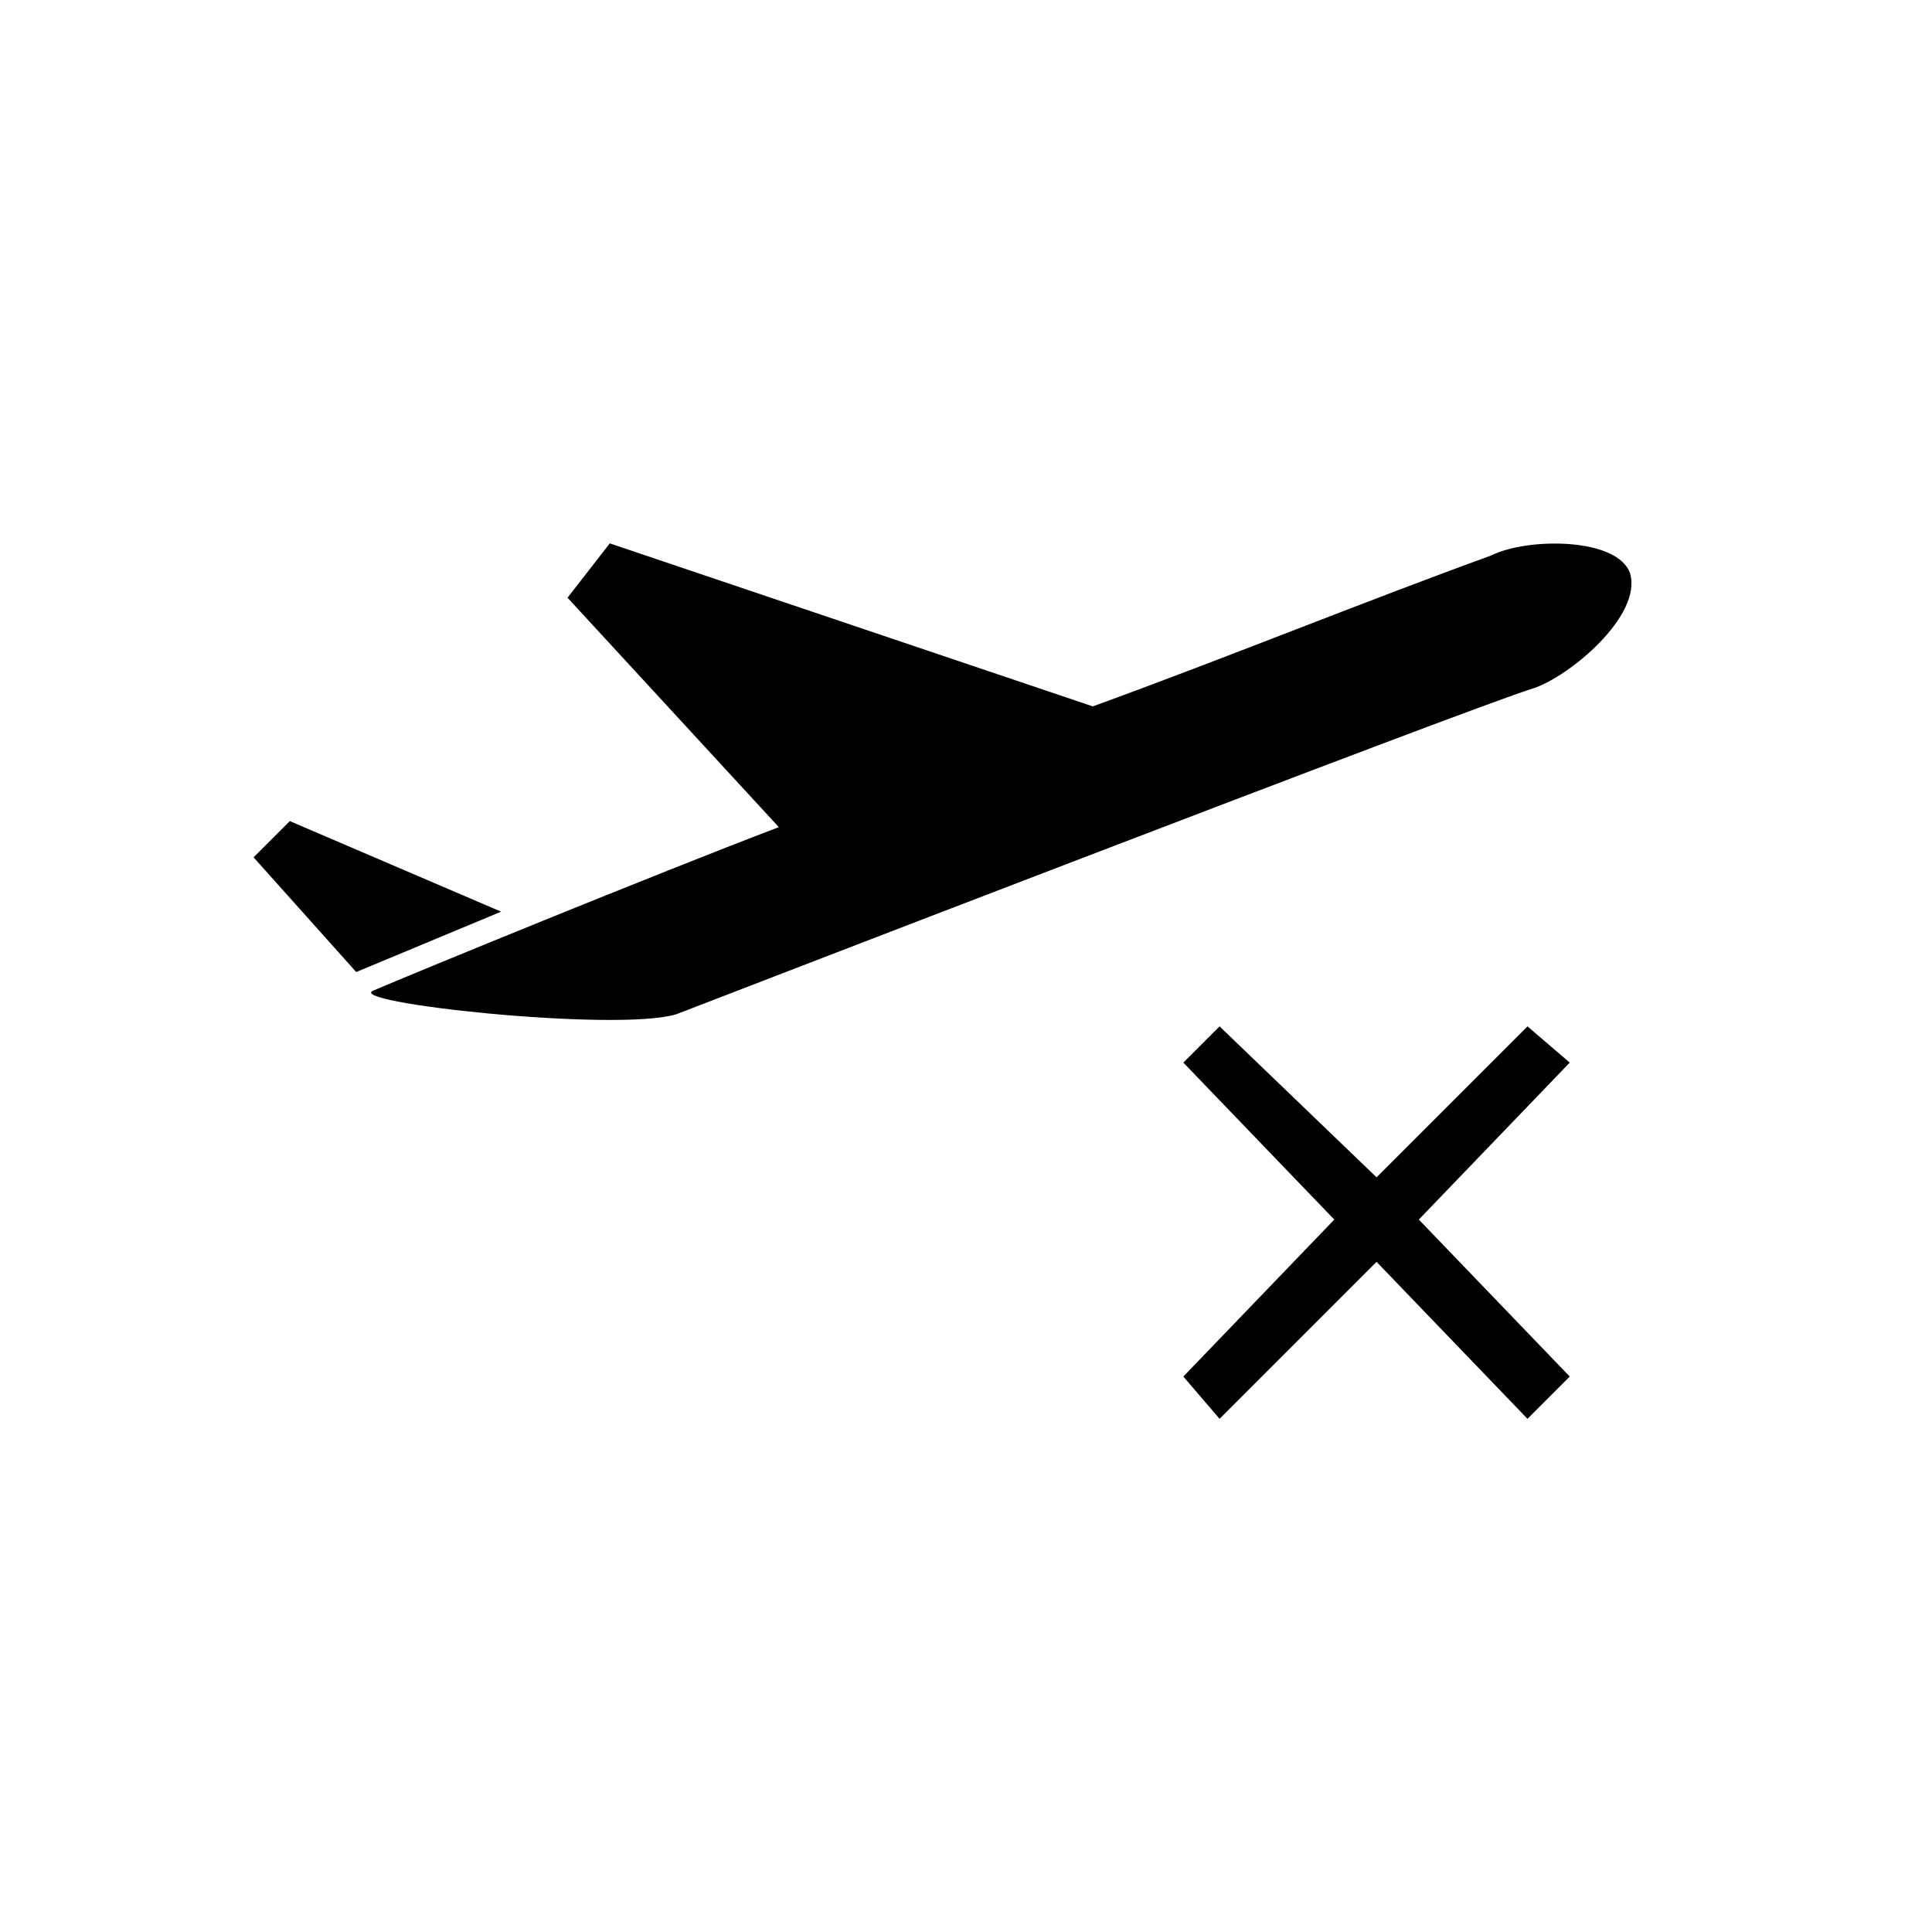
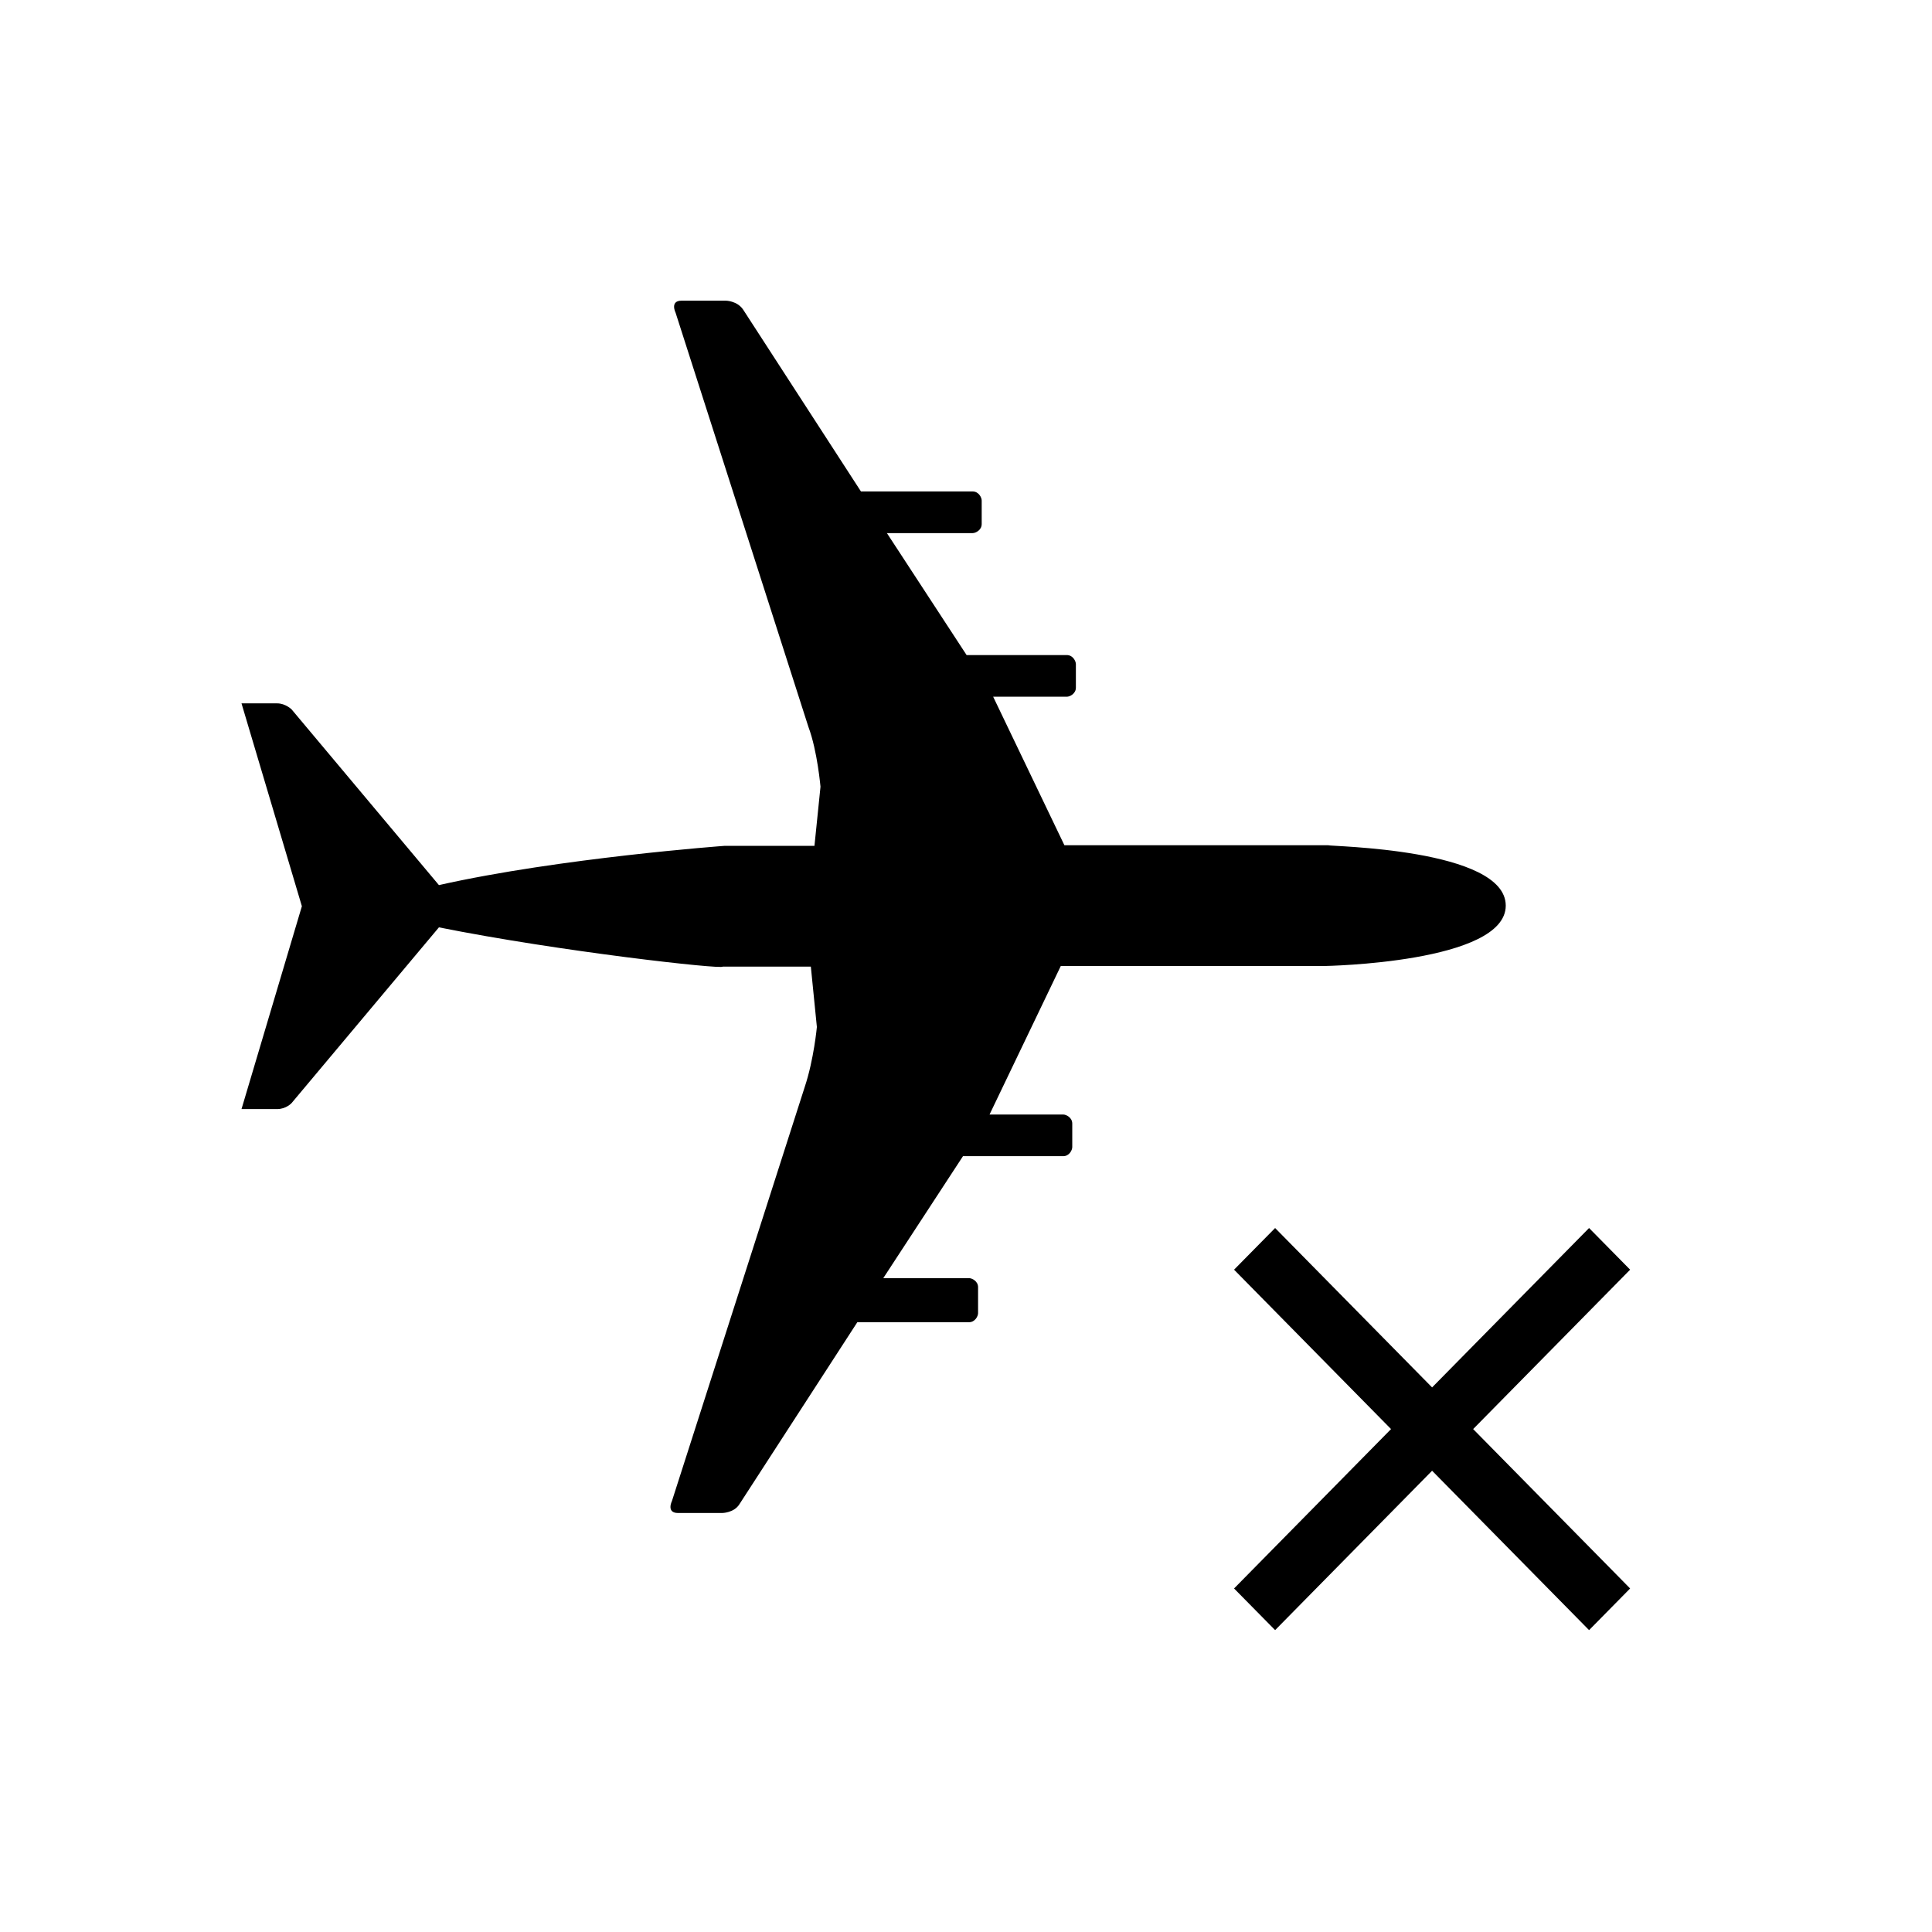
- <svg xmlns="http://www.w3.org/2000/svg" version="1.1" x="0px" y="0px" viewBox="1600 23.3 32 32" enable-background="new 1600 23.3 32 32" xml:space="preserve">
+ <svg xmlns="http://www.w3.org/2000/svg" version="1.1" x="0px" y="0px" viewBox="1600 23.28 32 32" enable-background="new 1600 23.28 32 32" xml:space="preserve">
  <g id="Layer_2">
</g>
  <g id="Layer_1">
-     <g>
-       <polygon points="1625.3,40.3 1622.8,42.8 1620.2,40.3 1619.6,40.9 1622.1,43.5 1619.6,46.1 1620.2,46.8 1622.8,44.2 1625.3,46.8     1626,46.1 1623.5,43.5 1626,40.9   " />
-       <path d="M1627,32.8c-0.2-0.6-1.7-0.6-2.3-0.3c-2.2,0.8-4.4,1.7-6.6,2.5l-8-2.7l-0.7,0.9l3.5,3.8c-2.1,0.8-6,2.4-6.7,2.7    c-0.6,0.2,4,0.7,5,0.4c0,0,13.2-5.1,14.2-5.4C1626,34.5,1627.2,33.5,1627,32.8z" />
-       <polygon points="1604.8,36.9 1604.2,37.5 1605.9,39.4 1608.3,38.4   " />
-     </g>
+ </g>
+   <g id="Layer_4">
+     <path d="M1627 44.31l-0.68-0.69l-2.6 2.64l-2.6-2.64l-0.68 0.69l2.6 2.64l-2.6 2.64l0.68 0.69l2.6-2.64l2.6 2.64l0.68-0.69 l-2.6-2.64L1627 44.31z" />
+     <path d="M1622 37.28h-4.37l-1.18-2.46h1.22c0.05 0 0.15-0.05 0.15-0.15v-0.39c0-0.05-0.05-0.15-0.15-0.15h-1.66l-1.32-2.02h1.42 c0.05 0 0.15-0.05 0.15-0.15v-0.39c0-0.05-0.05-0.15-0.15-0.15h-1.85l-1.95-3.01c-0.1-0.15-0.29-0.15-0.29-0.15h-0.05h-0.68 c-0.2 0-0.1 0.2-0.1 0.2l2.2 6.86c0.15 0.4 0.2 1 0.2 0.99l-0.1 0.98H1612c0 0-2.73 0.2-4.73 0.65l-2.44-2.91 c0 0-0.1-0.1-0.24-0.1H1604l1 3.36l-1 3.36h0.59c0.15 0 0.24-0.1 0.24-0.1l2.44-2.91c2 0.4 4.7 0.7 4.7 0.65h1.46l0.1 1 c0 0-0.05 0.54-0.2 0.99l-2.2 6.86c0 0-0.1 0.2 0.1 0.2h0.68h0.05c0 0 0.2 0 0.29-0.15l1.95-3.01h1.85c0.1 0 0.15-0.1 0.15-0.15 V44.6c0-0.1-0.1-0.15-0.15-0.15h-1.42l1.32-2.02h1.66c0.1 0 0.15-0.1 0.15-0.15v-0.39c0-0.1-0.1-0.15-0.15-0.15h-1.22l1.18-2.46 h4.37c0 0 3-0.05 3-1S1622 37.3 1622 37.28z" />
  </g>
-   <g id="Layer_4">
- </g>
</svg>
